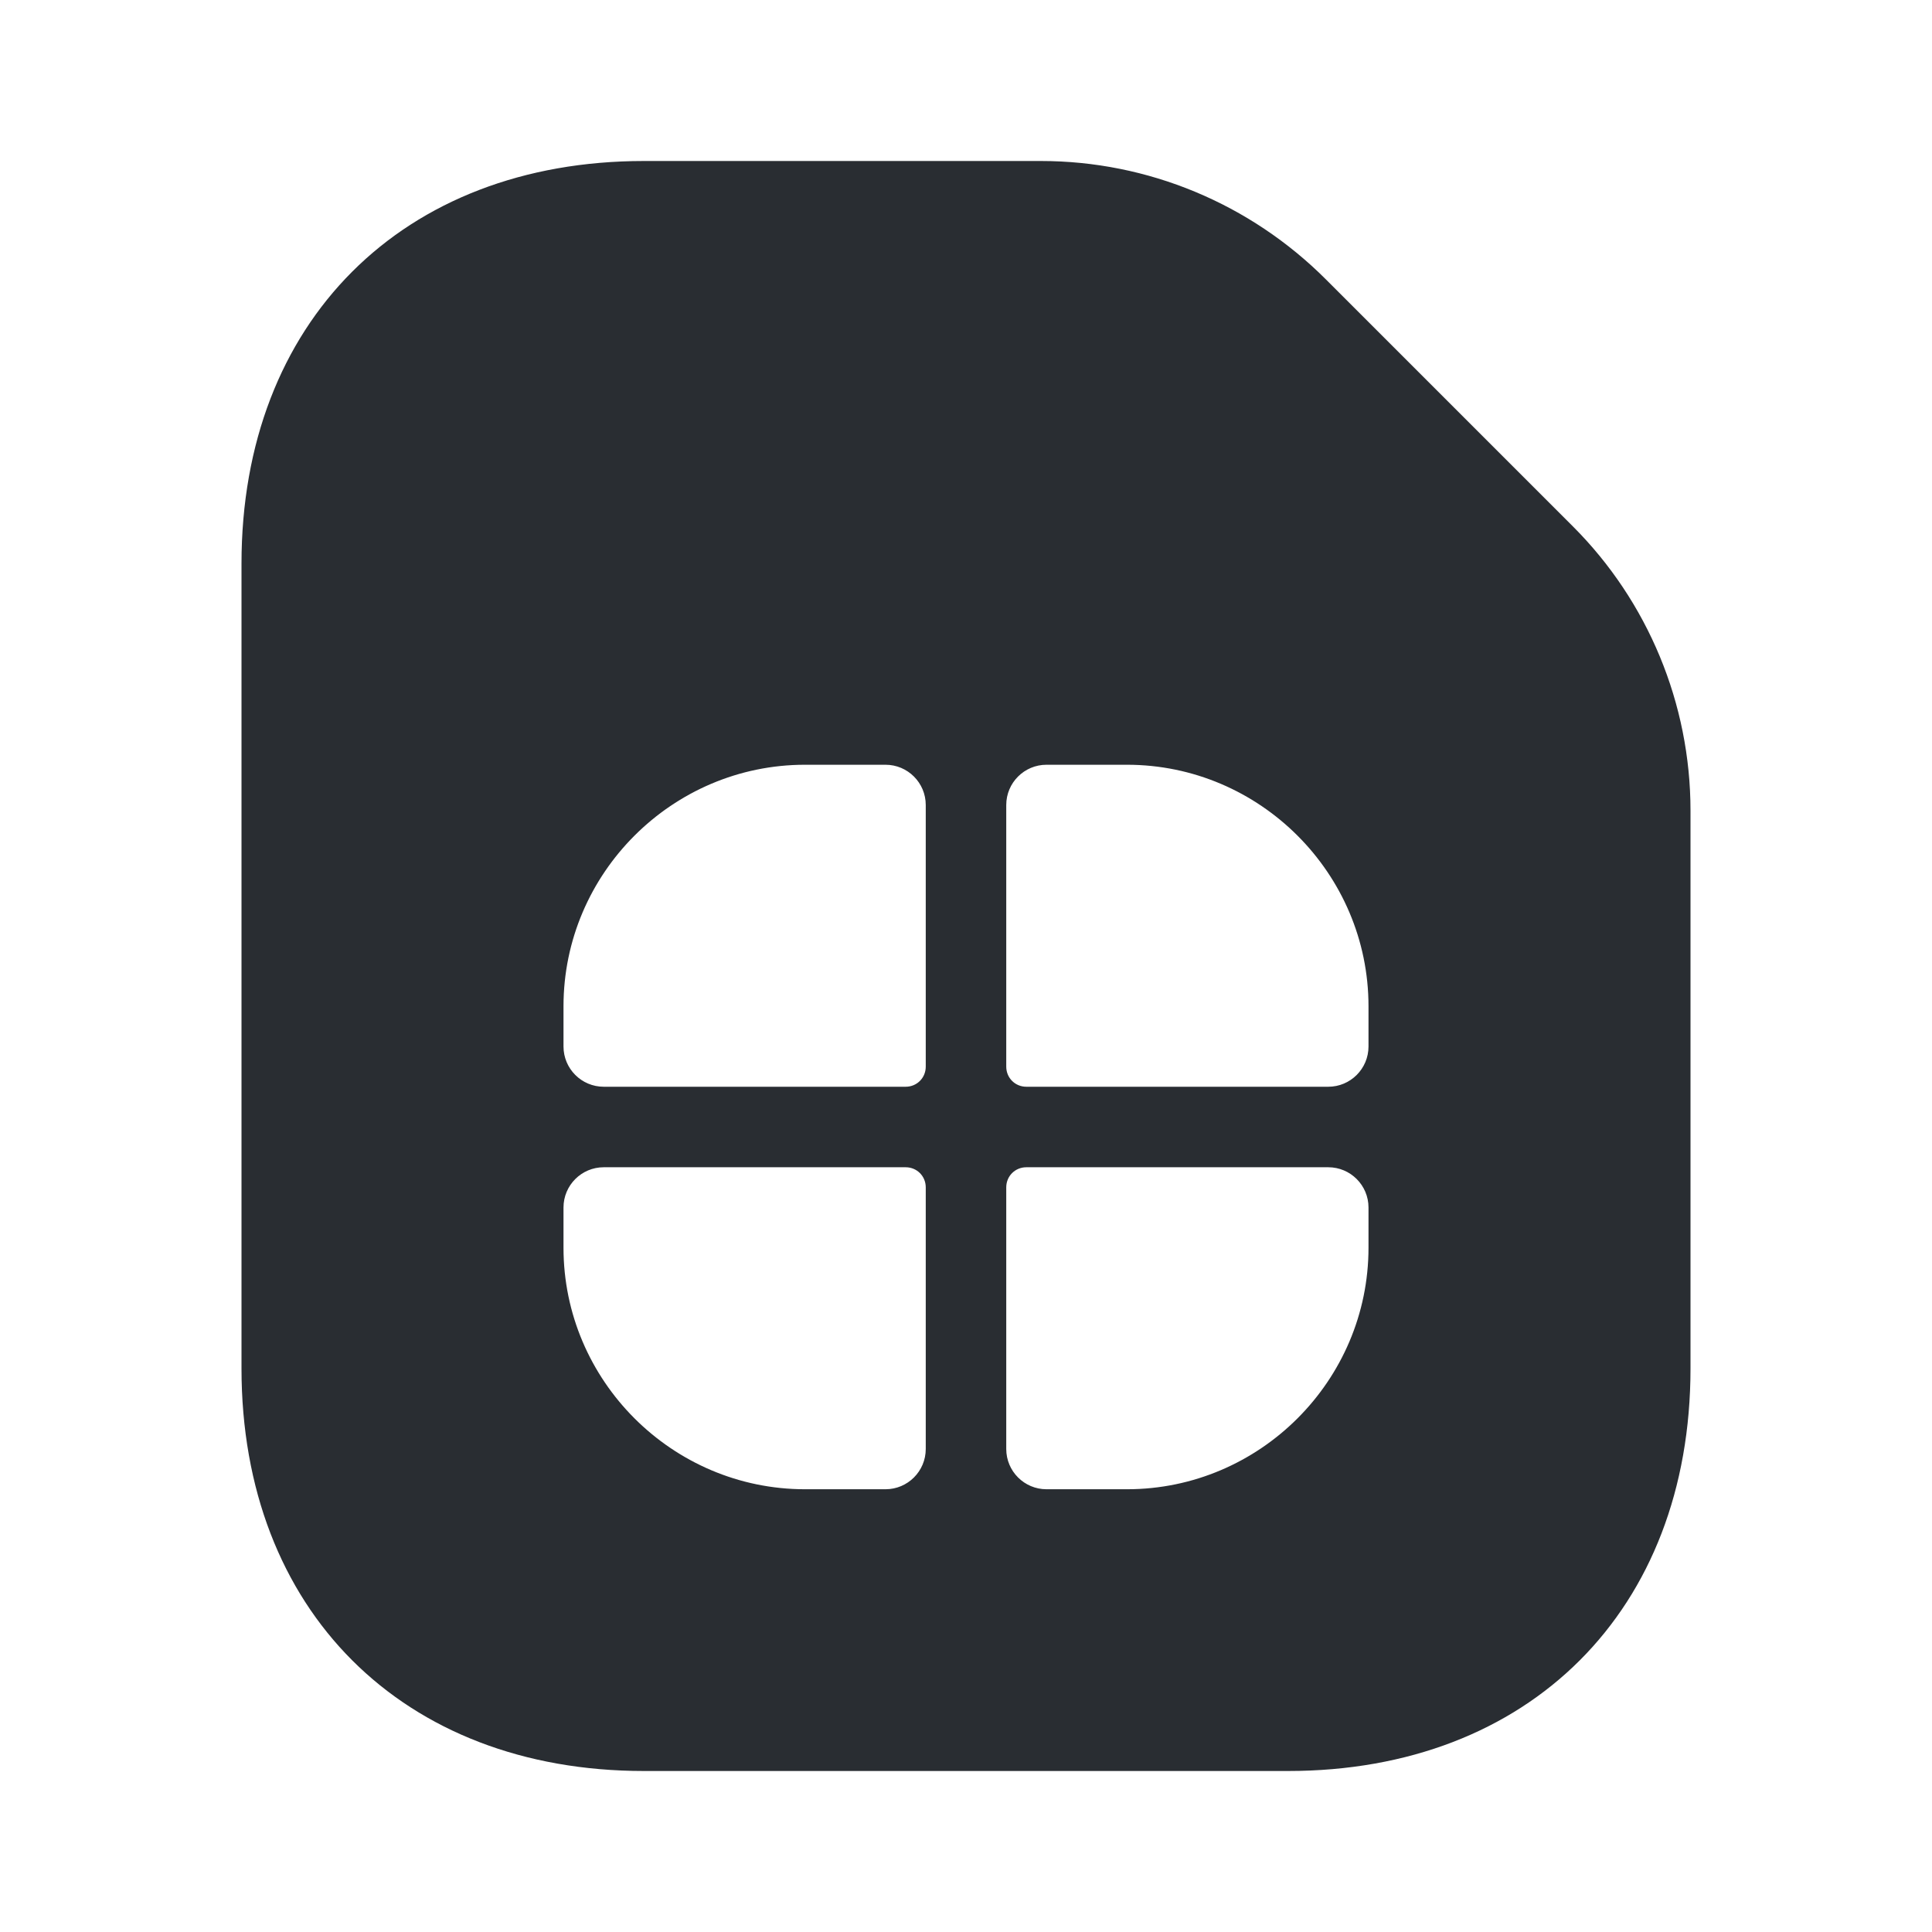
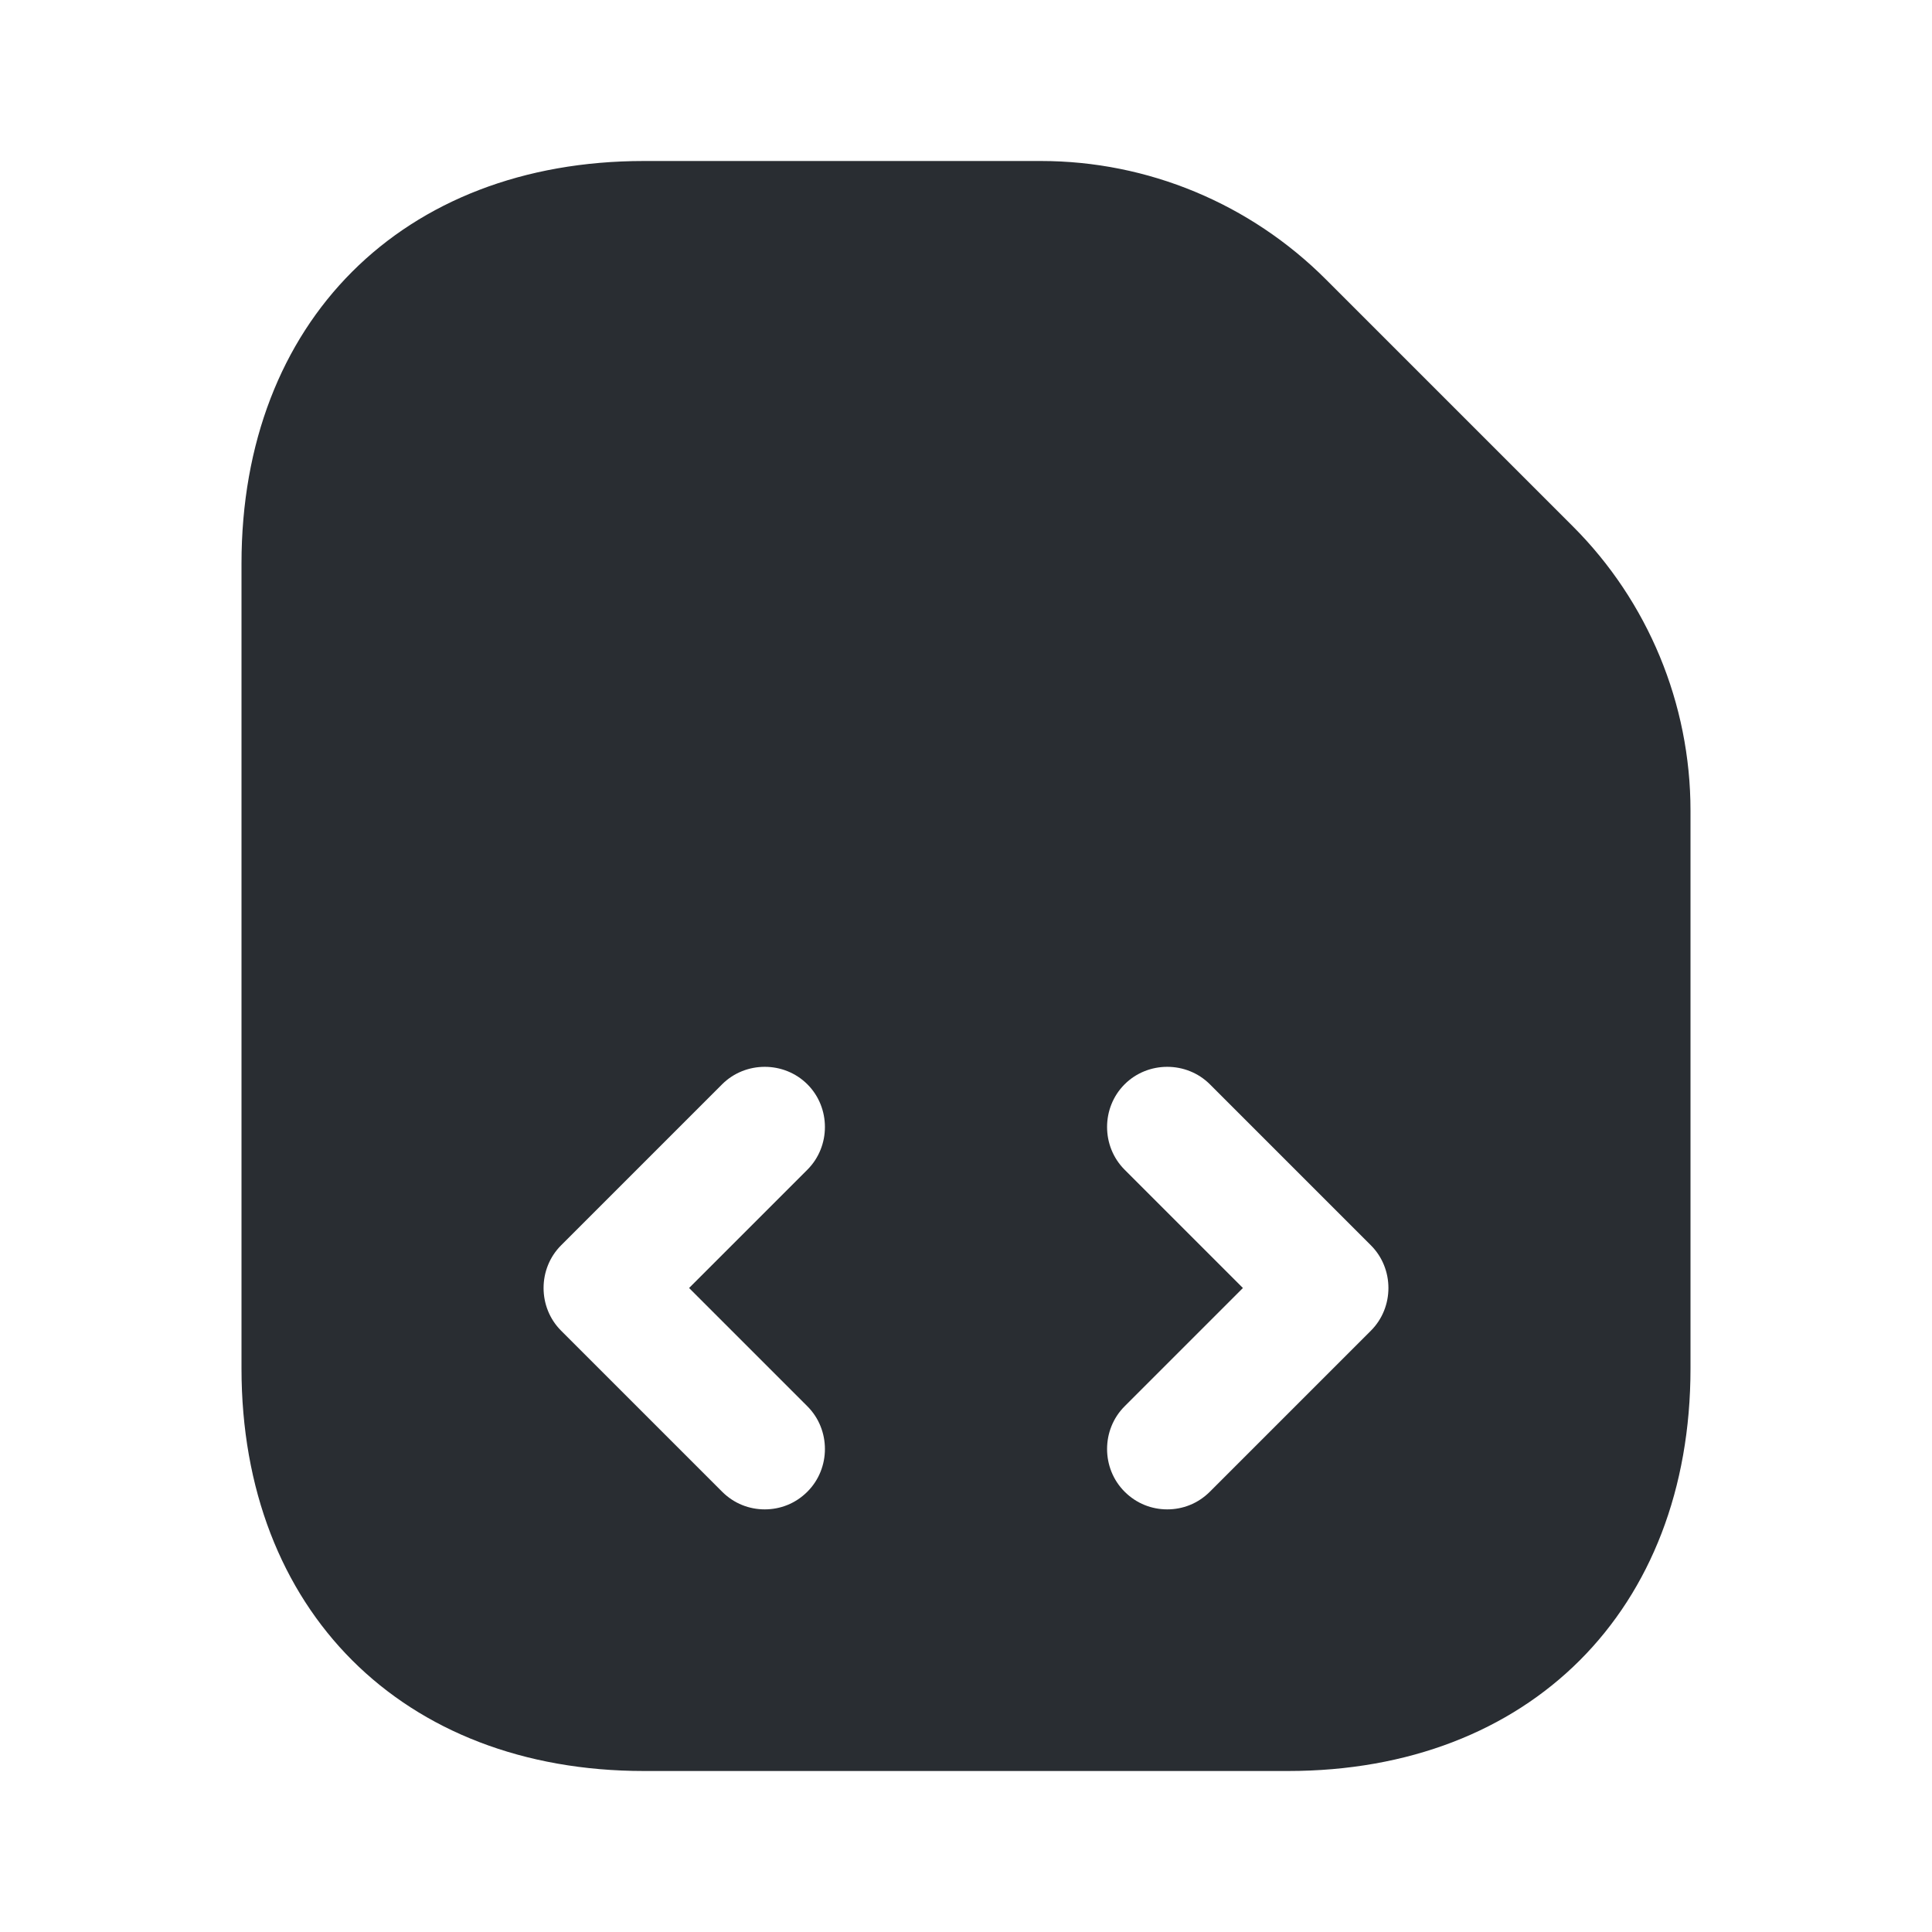
<svg xmlns="http://www.w3.org/2000/svg" width="24" height="24" viewBox="0 0 24 24" fill="none">
-   <path d="M19.54 6.54L16.47 3.47C15.53 2.53 14.26 2 12.93 2H8C5 2 3 4 3 7V17C3 20 5 22 8 22H16C19 22 21 20 21 17V10.07C21 8.74 20.47 7.47 19.54 6.54ZM11.5 18C11.5 18.276 11.276 18.5 11 18.5H10C8.35 18.5 7 17.15 7 15.5V15C7 14.724 7.224 14.5 7.5 14.5H11.25C11.39 14.5 11.5 14.61 11.5 14.75V18ZM11.5 13.25C11.5 13.39 11.39 13.5 11.25 13.5H7.5C7.224 13.5 7 13.276 7 13V12.5C7 10.85 8.35 9.5 10 9.5H11C11.276 9.5 11.5 9.724 11.5 10V13.25ZM17 15.5C17 17.15 15.65 18.5 14 18.5H13C12.724 18.5 12.5 18.276 12.5 18V14.75C12.5 14.61 12.61 14.5 12.75 14.5H16.5C16.776 14.5 17 14.724 17 15V15.5ZM17 13C17 13.276 16.776 13.5 16.5 13.5H12.75C12.61 13.5 12.5 13.39 12.5 13.25V10C12.5 9.724 12.724 9.5 13 9.5H14C15.65 9.5 17 10.85 17 12.5V13Z" fill="#292D32" />
+   <path d="M19.54 6.54L16.47 3.47C15.53 2.53 14.26 2 12.93 2H8C5 2 3 4 3 7V17C3 20 5 22 8 22H16C19 22 21 20 21 17V10.07C21 8.74 20.47 7.47 19.54 6.54ZM10.03 17.47C10.32 17.76 10.32 18.24 10.03 18.53C9.88 18.68 9.69 18.75 9.5 18.75C9.31 18.75 9.12 18.68 8.97 18.53L6.97 16.53C6.68 16.24 6.68 15.76 6.97 15.47L8.97 13.47C9.26 13.18 9.74 13.18 10.03 13.47C10.32 13.76 10.32 14.24 10.03 14.53L8.56 16L10.03 17.47ZM17.03 16.53L15.03 18.53C14.88 18.68 14.69 18.75 14.5 18.75C14.31 18.75 14.12 18.68 13.97 18.53C13.68 18.24 13.68 17.76 13.97 17.47L15.44 16L13.97 14.53C13.68 14.24 13.68 13.76 13.97 13.47C14.26 13.18 14.74 13.18 15.03 13.47L17.03 15.47C17.32 15.76 17.32 16.24 17.03 16.53Z" fill="#292D32" />
</svg>
